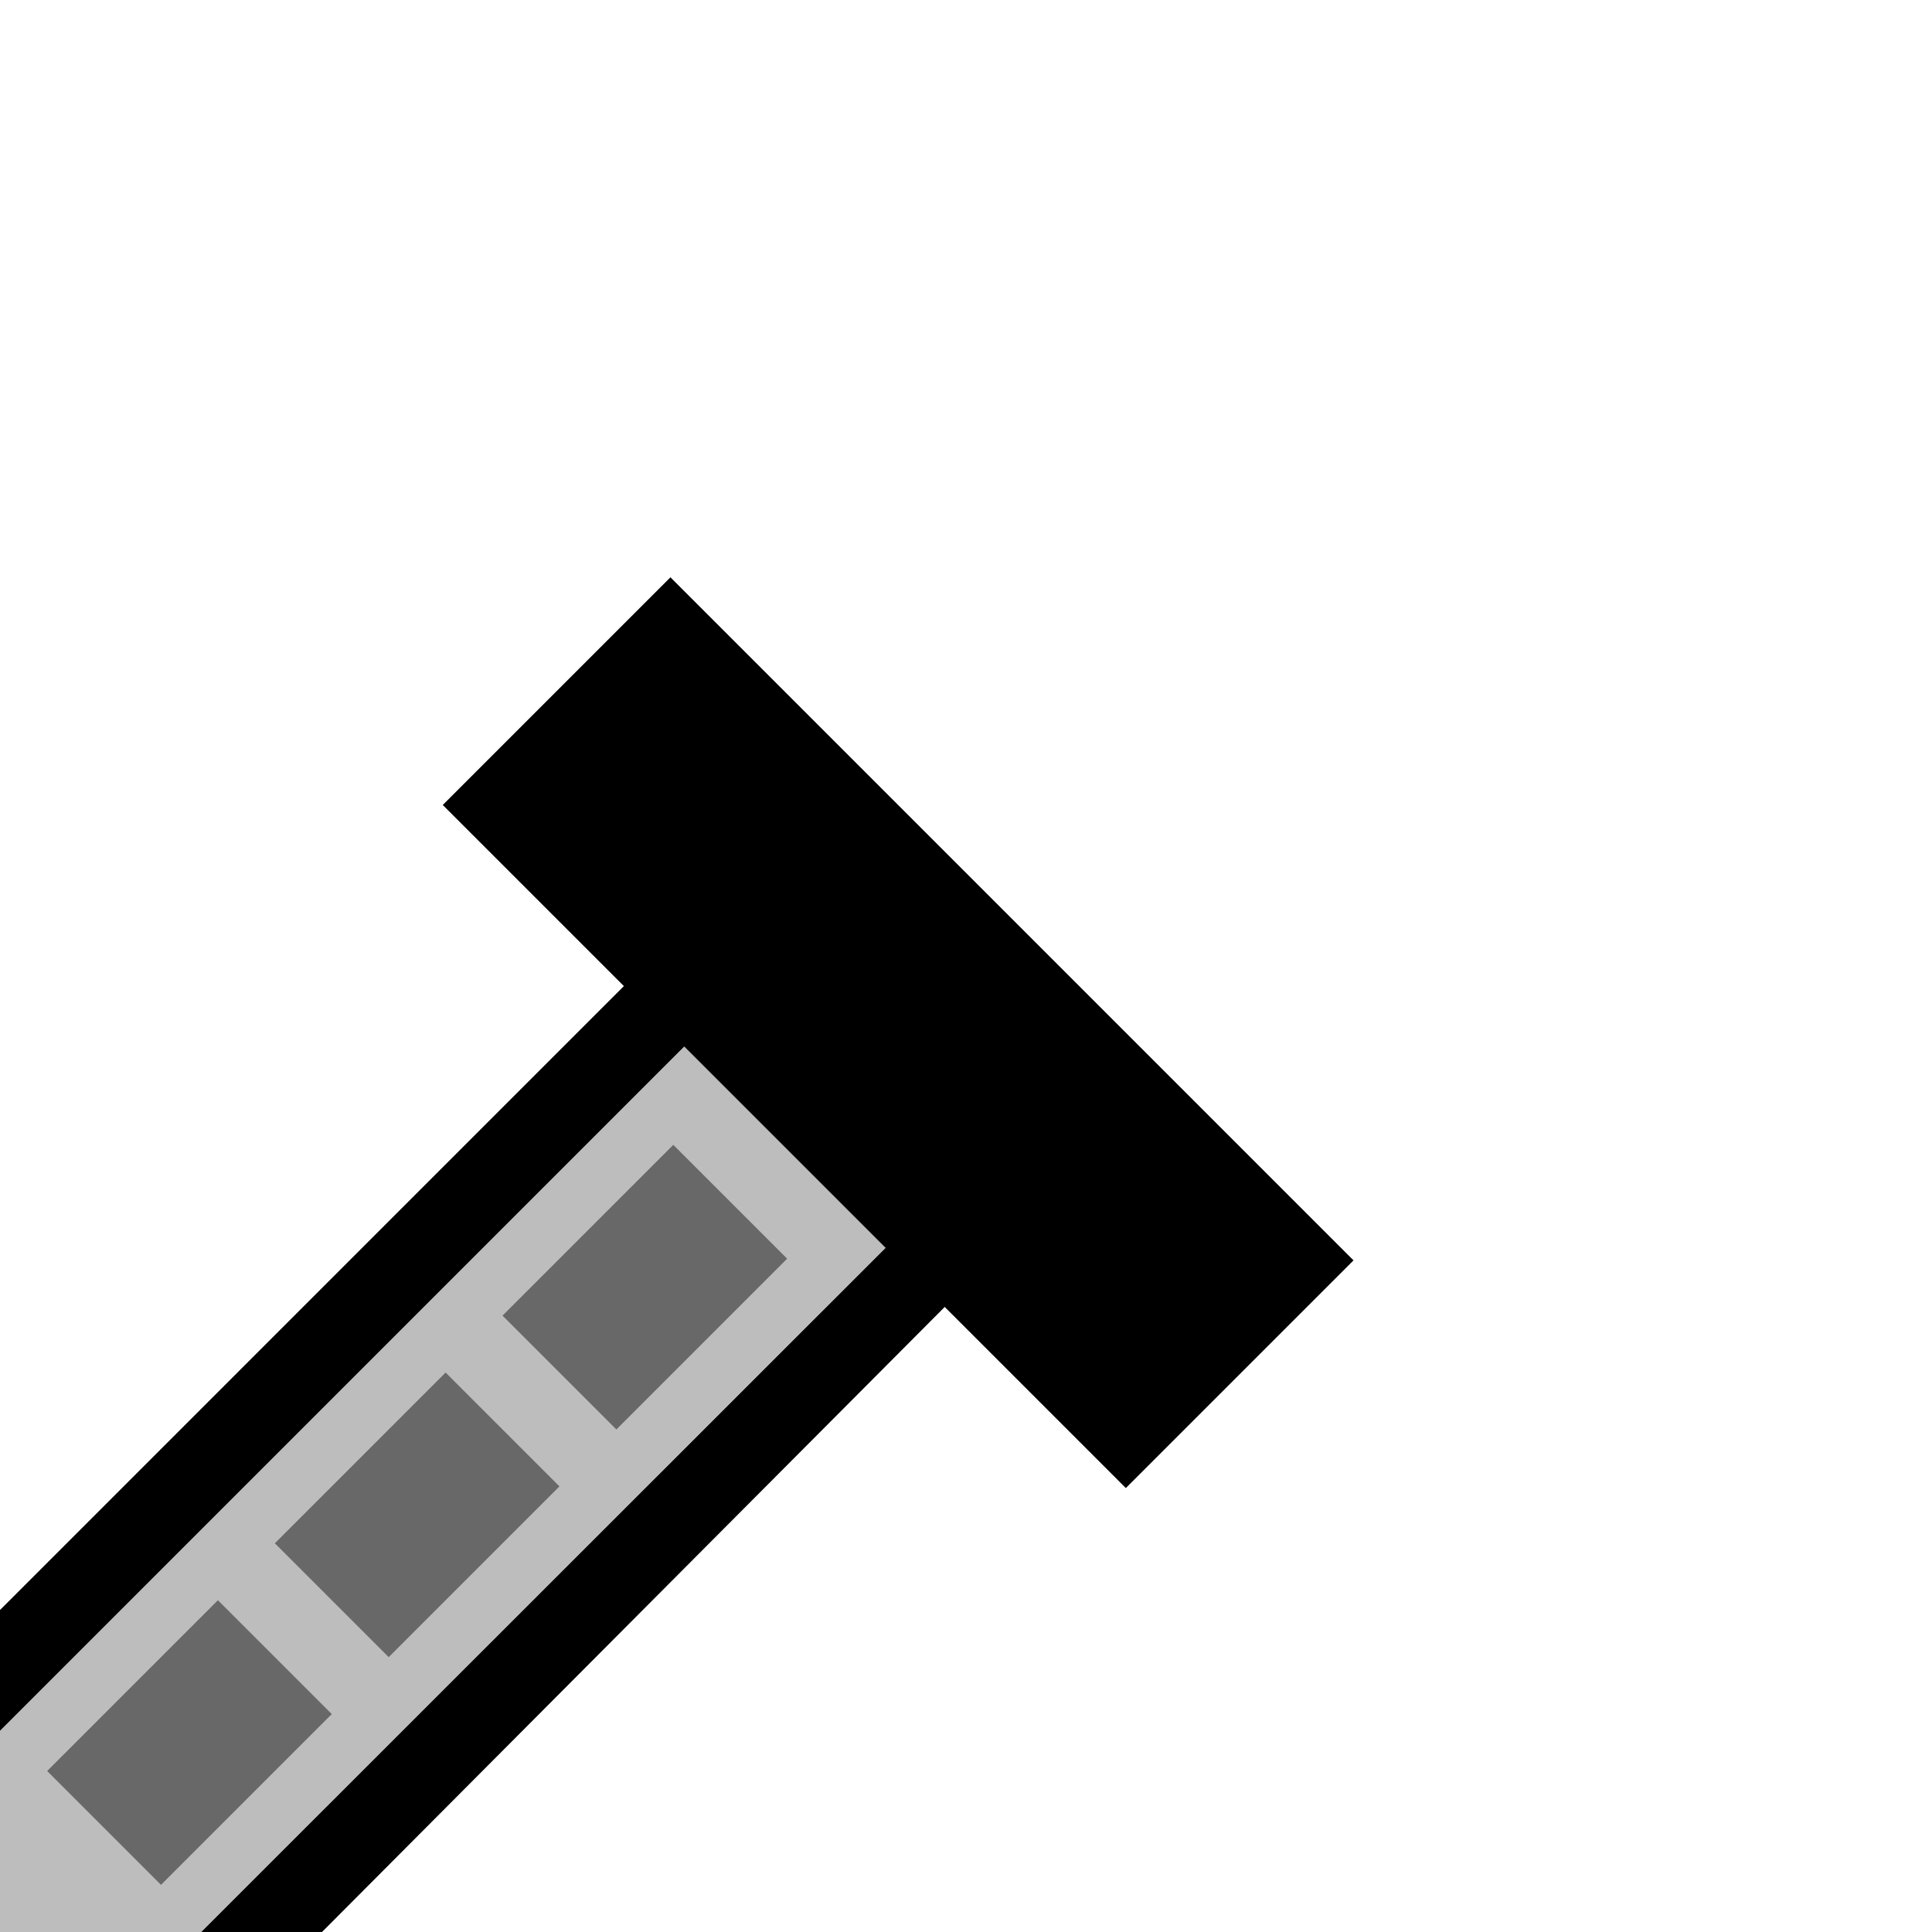
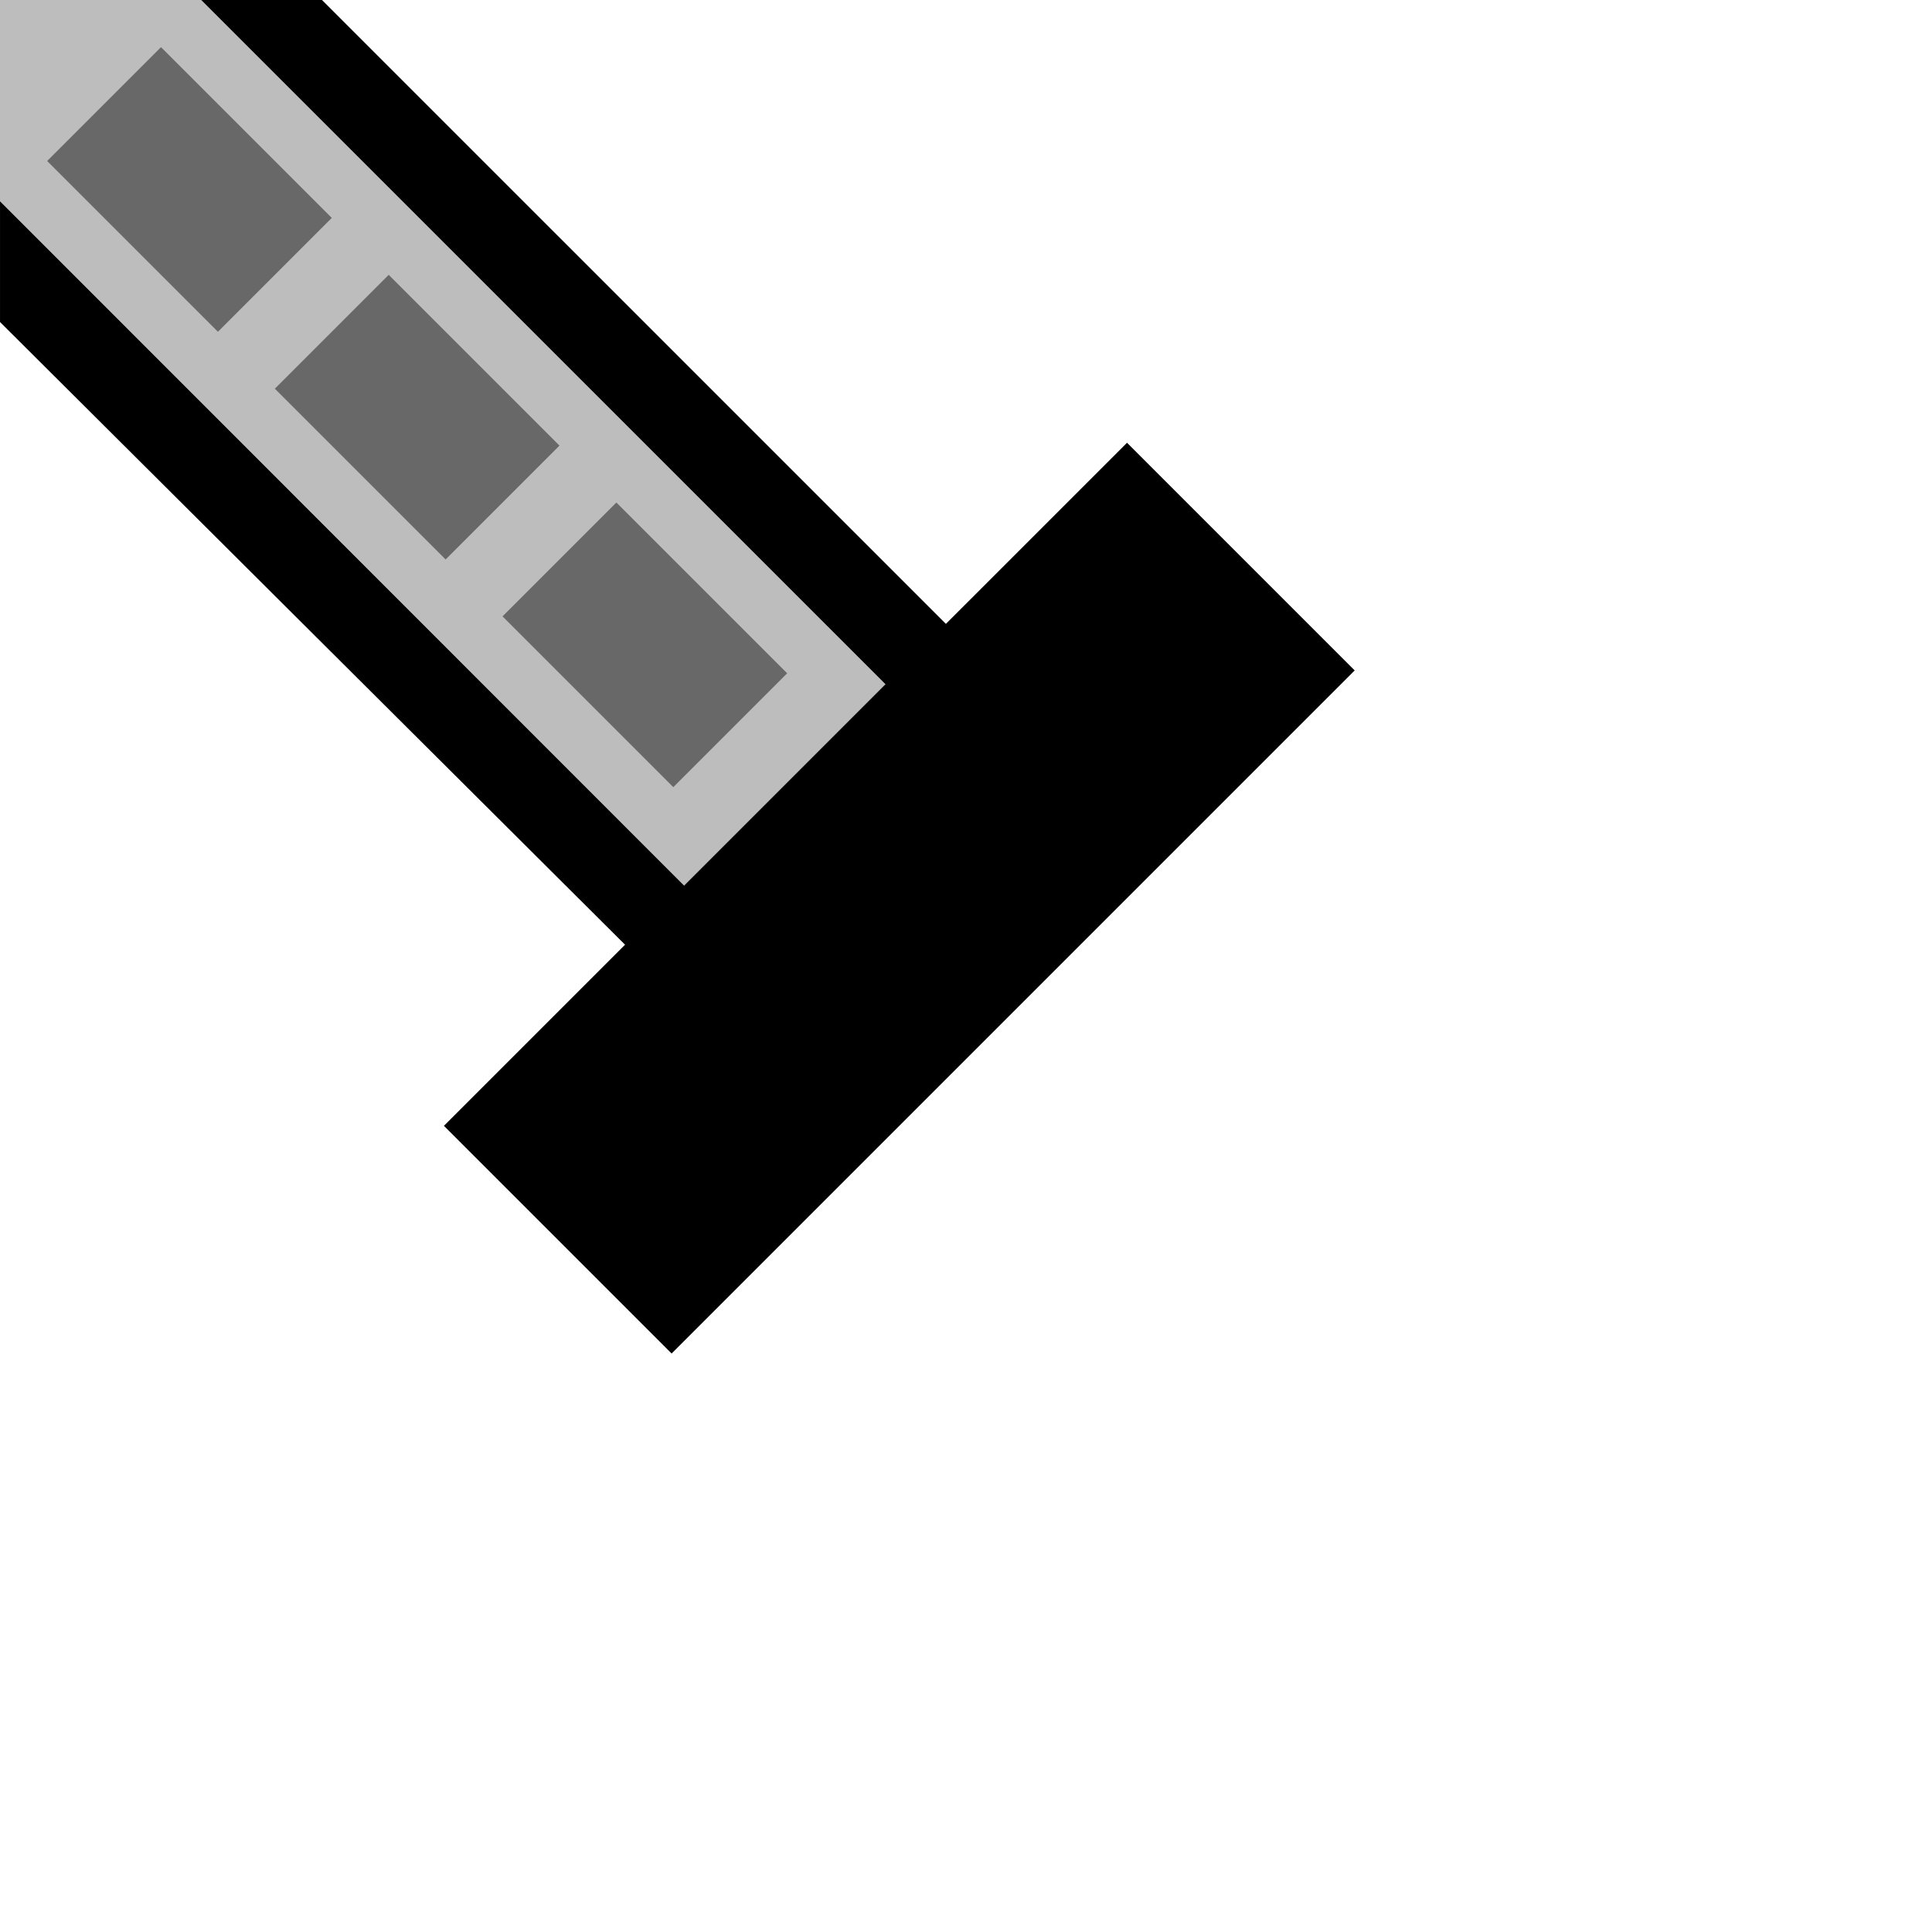
<svg xmlns="http://www.w3.org/2000/svg" width="48px" height="48px" viewBox="0 0 48 48" version="1.1">
-   <g id="Tracks" stroke="none" stroke-width="1" fill="none" fill-rule="evenodd">
+   <g id="Tracks" stroke="none" stroke-width="1" fill="none" fill-rule="evenodd" transform="matrix(-0 1 -1 -0 48 0)">
    <g id="Track_Angle_Terminator">
      <polygon id="Track" fill="#BDBDBD" transform="translate(12, 36) rotate(180) translate(-12, -36)" points="0 43 0 43 19 24 24 24 24 29 4.998 48" />
      <polygon id="Border" fill="#000000" transform="translate(9.4865, 33.5057) rotate(180) translate(-9.4865, -33.5057)" points="18.973 24.011 18.973 27.011 2.985 43 7.6293945e-06 42.984" />
      <polygon id="Border" fill="#000000" transform="translate(14.5067, 38.4963) scale(-1, 1) rotate(90) translate(-14.5067, -38.4963)" points="5.003 48.003 5.01 47.996 24.01 28.99 24.01 31.99 7.937 48.003" />
      <polygon id="Terminator" fill="#000000" transform="translate(22.3137, 25.6569) rotate(-45) translate(-22.3137, -25.6569)" points="26.314 13.657 26.314 37.657 18.314 37.657 18.314 13.657" />
      <line x1="4" y1="44" x2="19" y2="29" id="Dashline" stroke="#686868" stroke-width="4" stroke-linecap="square" stroke-dasharray="2,6" />
    </g>
  </g>
</svg>
